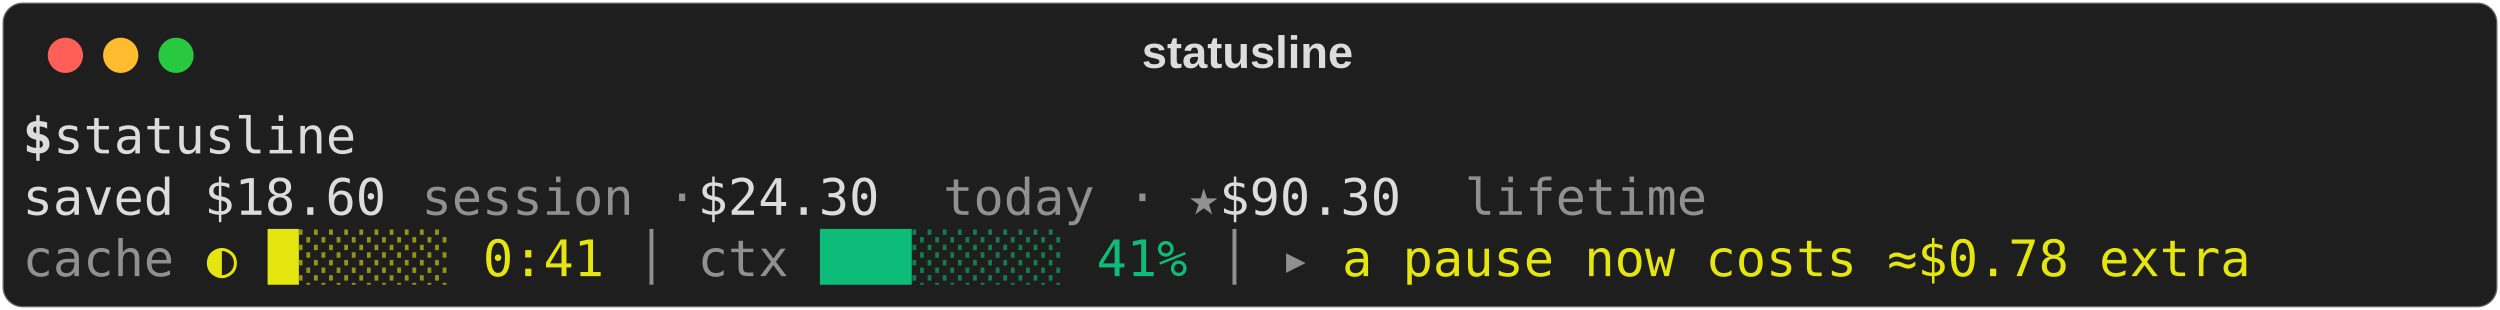
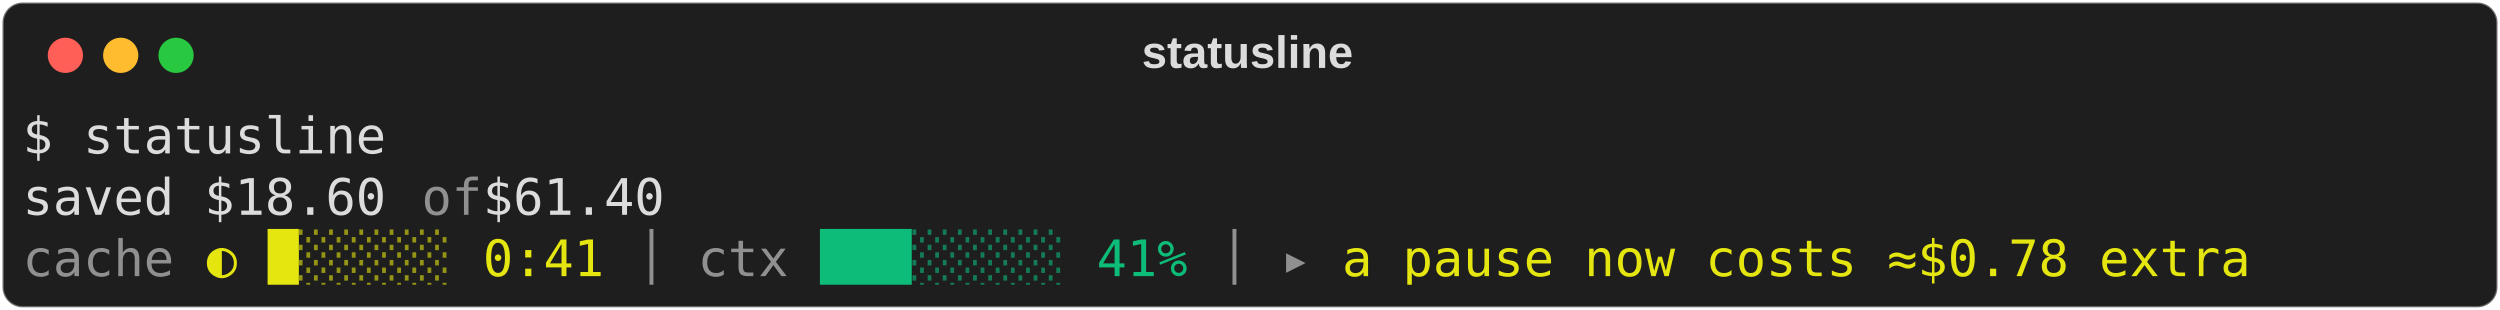
<svg xmlns="http://www.w3.org/2000/svg" class="rich-terminal" viewBox="0 0 994 123.2">
  <style>

    @font-face {
        font-family: "Fira Code";
        src: local("FiraCode-Regular"),
                url("https://cdnjs.cloudflare.com/ajax/libs/firacode/6.2.0/woff2/FiraCode-Regular.woff2") format("woff2"),
                url("https://cdnjs.cloudflare.com/ajax/libs/firacode/6.2.0/woff/FiraCode-Regular.woff") format("woff");
        font-style: normal;
        font-weight: 400;
    }
    @font-face {
        font-family: "Fira Code";
        src: local("FiraCode-Bold"),
                url("https://cdnjs.cloudflare.com/ajax/libs/firacode/6.2.0/woff2/FiraCode-Bold.woff2") format("woff2"),
                url("https://cdnjs.cloudflare.com/ajax/libs/firacode/6.2.0/woff/FiraCode-Bold.woff") format("woff");
        font-style: bold;
        font-weight: 700;
    }

-     .terminal-3859609827-matrix {
+     .terminal-1706072646-matrix {
        font-family: Fira Code, monospace;
        font-size: 20px;
        line-height: 24.4px;
        font-variant-east-asian: full-width;
    }

-     .terminal-3859609827-title {
+     .terminal-1706072646-title {
        font-size: 18px;
        font-weight: bold;
        font-family: arial;
    }

-     .terminal-3859609827-r1 { fill: #dcdcdc;font-weight: bold }
- .terminal-3859609827-r2 { fill: #dcdcdc }
- .terminal-3859609827-r3 { fill: #909090 }
- .terminal-3859609827-r4 { fill: #e5e510 }
- .terminal-3859609827-r5 { fill: #959515 }
- .terminal-3859609827-r6 { fill: #0dbc79 }
- .terminal-3859609827-r7 { fill: #137c54 }
+     .terminal-1706072646-r1 { fill: #dcdcdc }
+ .terminal-1706072646-r2 { fill: #909090 }
+ .terminal-1706072646-r3 { fill: #e5e510 }
+ .terminal-1706072646-r4 { fill: #959515 }
+ .terminal-1706072646-r5 { fill: #0dbc79 }
+ .terminal-1706072646-r6 { fill: #137c54 }
    </style>
  <defs>
-     <clipPath id="terminal-3859609827-clip-terminal">
+     <clipPath id="terminal-1706072646-clip-terminal">
      <rect x="0" y="0" width="975.0" height="72.2" />
    </clipPath>
-     <clipPath id="terminal-3859609827-line-0">
+     <clipPath id="terminal-1706072646-line-0">
      <rect x="0" y="1.5" width="976" height="24.65" />
    </clipPath>
-     <clipPath id="terminal-3859609827-line-1">
+     <clipPath id="terminal-1706072646-line-1">
      <rect x="0" y="25.9" width="976" height="24.65" />
    </clipPath>
  </defs>
  <rect fill="#1e1e1e" stroke="rgba(255,255,255,0.35)" stroke-width="1" x="1" y="1" width="992" height="121.2" rx="8" />
-   <text class="terminal-3859609827-title" fill="#dcdcdc" text-anchor="middle" x="496" y="27">statusline</text>
+   <text class="terminal-1706072646-title" fill="#dcdcdc" text-anchor="middle" x="496" y="27">statusline</text>
  <g transform="translate(26,22)">
    <circle cx="0" cy="0" r="7" fill="#ff5f57" />
    <circle cx="22" cy="0" r="7" fill="#febc2e" />
    <circle cx="44" cy="0" r="7" fill="#28c840" />
  </g>
-   <g transform="translate(9, 41)" clip-path="url(#terminal-3859609827-clip-terminal)">
-     <g class="terminal-3859609827-matrix">
-       <text class="terminal-3859609827-r1" x="0" y="20" textLength="12.2" clip-path="url(#terminal-3859609827-line-0)">$</text>
-       <text class="terminal-3859609827-r2" x="12.2" y="20" textLength="134.2" clip-path="url(#terminal-3859609827-line-0)"> statusline</text>
-       <text class="terminal-3859609827-r2" x="976" y="20" textLength="12.2" clip-path="url(#terminal-3859609827-line-0)">
+   <g transform="translate(9, 41)" clip-path="url(#terminal-1706072646-clip-terminal)">
+     <g class="terminal-1706072646-matrix">
+       <text class="terminal-1706072646-r1" x="0" y="20" textLength="146.4" clip-path="url(#terminal-1706072646-line-0)">$ statusline</text>
+       <text class="terminal-1706072646-r1" x="976" y="20" textLength="12.2" clip-path="url(#terminal-1706072646-line-0)">
</text>
-       <text class="terminal-3859609827-r2" x="0" y="44.4" textLength="158.6" clip-path="url(#terminal-3859609827-line-1)">saved $18.60 </text>
-       <text class="terminal-3859609827-r3" x="158.6" y="44.4" textLength="85.4" clip-path="url(#terminal-3859609827-line-1)">session</text>
-       <text class="terminal-3859609827-r3" x="256.2" y="44.4" textLength="12.2" clip-path="url(#terminal-3859609827-line-1)">·</text>
-       <text class="terminal-3859609827-r2" x="268.4" y="44.4" textLength="97.6" clip-path="url(#terminal-3859609827-line-1)"> $24.30 </text>
-       <text class="terminal-3859609827-r3" x="366" y="44.4" textLength="61" clip-path="url(#terminal-3859609827-line-1)">today</text>
-       <text class="terminal-3859609827-r3" x="439.2" y="44.4" textLength="12.2" clip-path="url(#terminal-3859609827-line-1)">·</text>
-       <text class="terminal-3859609827-r3" x="463.6" y="44.4" textLength="12.2" clip-path="url(#terminal-3859609827-line-1)">★</text>
-       <text class="terminal-3859609827-r2" x="475.8" y="44.4" textLength="97.6" clip-path="url(#terminal-3859609827-line-1)"> $90.30 </text>
-       <text class="terminal-3859609827-r3" x="573.4" y="44.4" textLength="97.6" clip-path="url(#terminal-3859609827-line-1)">lifetime</text>
-       <text class="terminal-3859609827-r2" x="976" y="44.4" textLength="12.2" clip-path="url(#terminal-3859609827-line-1)">
+       <text class="terminal-1706072646-r1" x="0" y="44.4" textLength="158.6" clip-path="url(#terminal-1706072646-line-1)">saved $18.60 </text>
+       <text class="terminal-1706072646-r2" x="158.6" y="44.4" textLength="24.4" clip-path="url(#terminal-1706072646-line-1)">of</text>
+       <text class="terminal-1706072646-r1" x="183" y="44.4" textLength="85.4" clip-path="url(#terminal-1706072646-line-1)"> $61.40</text>
+       <text class="terminal-1706072646-r1" x="976" y="44.4" textLength="12.2" clip-path="url(#terminal-1706072646-line-1)">
</text>
-       <text class="terminal-3859609827-r3" x="0" y="68.8" textLength="61" clip-path="url(#terminal-3859609827-line-2)">cache</text>
-       <text class="terminal-3859609827-r4" x="73.2" y="68.8" textLength="12.2" clip-path="url(#terminal-3859609827-line-2)">◐</text>
-       <text class="terminal-3859609827-r4" x="97.6" y="68.8" textLength="12.2" clip-path="url(#terminal-3859609827-line-2)">█</text>
-       <text class="terminal-3859609827-r5" x="109.8" y="68.8" textLength="61" clip-path="url(#terminal-3859609827-line-2)">░░░░░</text>
-       <text class="terminal-3859609827-r4" x="183" y="68.8" textLength="48.8" clip-path="url(#terminal-3859609827-line-2)">0:41</text>
-       <text class="terminal-3859609827-r3" x="244" y="68.8" textLength="12.2" clip-path="url(#terminal-3859609827-line-2)">│</text>
-       <text class="terminal-3859609827-r3" x="268.4" y="68.8" textLength="36.6" clip-path="url(#terminal-3859609827-line-2)">ctx</text>
-       <text class="terminal-3859609827-r6" x="317.2" y="68.8" textLength="36.6" clip-path="url(#terminal-3859609827-line-2)">███</text>
-       <text class="terminal-3859609827-r7" x="353.8" y="68.8" textLength="61" clip-path="url(#terminal-3859609827-line-2)">░░░░░</text>
-       <text class="terminal-3859609827-r6" x="427" y="68.8" textLength="36.6" clip-path="url(#terminal-3859609827-line-2)">41%</text>
-       <text class="terminal-3859609827-r3" x="475.8" y="68.8" textLength="12.2" clip-path="url(#terminal-3859609827-line-2)">│</text>
-       <text class="terminal-3859609827-r3" x="500.2" y="68.8" textLength="12.2" clip-path="url(#terminal-3859609827-line-2)">▸</text>
-       <text class="terminal-3859609827-r4" x="524.6" y="68.8" textLength="366" clip-path="url(#terminal-3859609827-line-2)">a pause now costs ≈$0.78 extra</text>
-       <text class="terminal-3859609827-r2" x="976" y="68.8" textLength="12.2" clip-path="url(#terminal-3859609827-line-2)">
+       <text class="terminal-1706072646-r2" x="0" y="68.8" textLength="61" clip-path="url(#terminal-1706072646-line-2)">cache</text>
+       <text class="terminal-1706072646-r3" x="73.2" y="68.8" textLength="12.2" clip-path="url(#terminal-1706072646-line-2)">◐</text>
+       <text class="terminal-1706072646-r3" x="97.6" y="68.8" textLength="12.2" clip-path="url(#terminal-1706072646-line-2)">█</text>
+       <text class="terminal-1706072646-r4" x="109.8" y="68.8" textLength="61" clip-path="url(#terminal-1706072646-line-2)">░░░░░</text>
+       <text class="terminal-1706072646-r3" x="183" y="68.8" textLength="48.8" clip-path="url(#terminal-1706072646-line-2)">0:41</text>
+       <text class="terminal-1706072646-r2" x="244" y="68.8" textLength="12.2" clip-path="url(#terminal-1706072646-line-2)">│</text>
+       <text class="terminal-1706072646-r2" x="268.4" y="68.8" textLength="36.6" clip-path="url(#terminal-1706072646-line-2)">ctx</text>
+       <text class="terminal-1706072646-r5" x="317.2" y="68.8" textLength="36.6" clip-path="url(#terminal-1706072646-line-2)">███</text>
+       <text class="terminal-1706072646-r6" x="353.8" y="68.8" textLength="61" clip-path="url(#terminal-1706072646-line-2)">░░░░░</text>
+       <text class="terminal-1706072646-r5" x="427" y="68.8" textLength="36.6" clip-path="url(#terminal-1706072646-line-2)">41%</text>
+       <text class="terminal-1706072646-r2" x="475.8" y="68.8" textLength="12.2" clip-path="url(#terminal-1706072646-line-2)">│</text>
+       <text class="terminal-1706072646-r2" x="500.2" y="68.8" textLength="12.2" clip-path="url(#terminal-1706072646-line-2)">▸</text>
+       <text class="terminal-1706072646-r3" x="524.6" y="68.8" textLength="366" clip-path="url(#terminal-1706072646-line-2)">a pause now costs ≈$0.78 extra</text>
+       <text class="terminal-1706072646-r1" x="976" y="68.8" textLength="12.2" clip-path="url(#terminal-1706072646-line-2)">
</text>
    </g>
  </g>
</svg>
